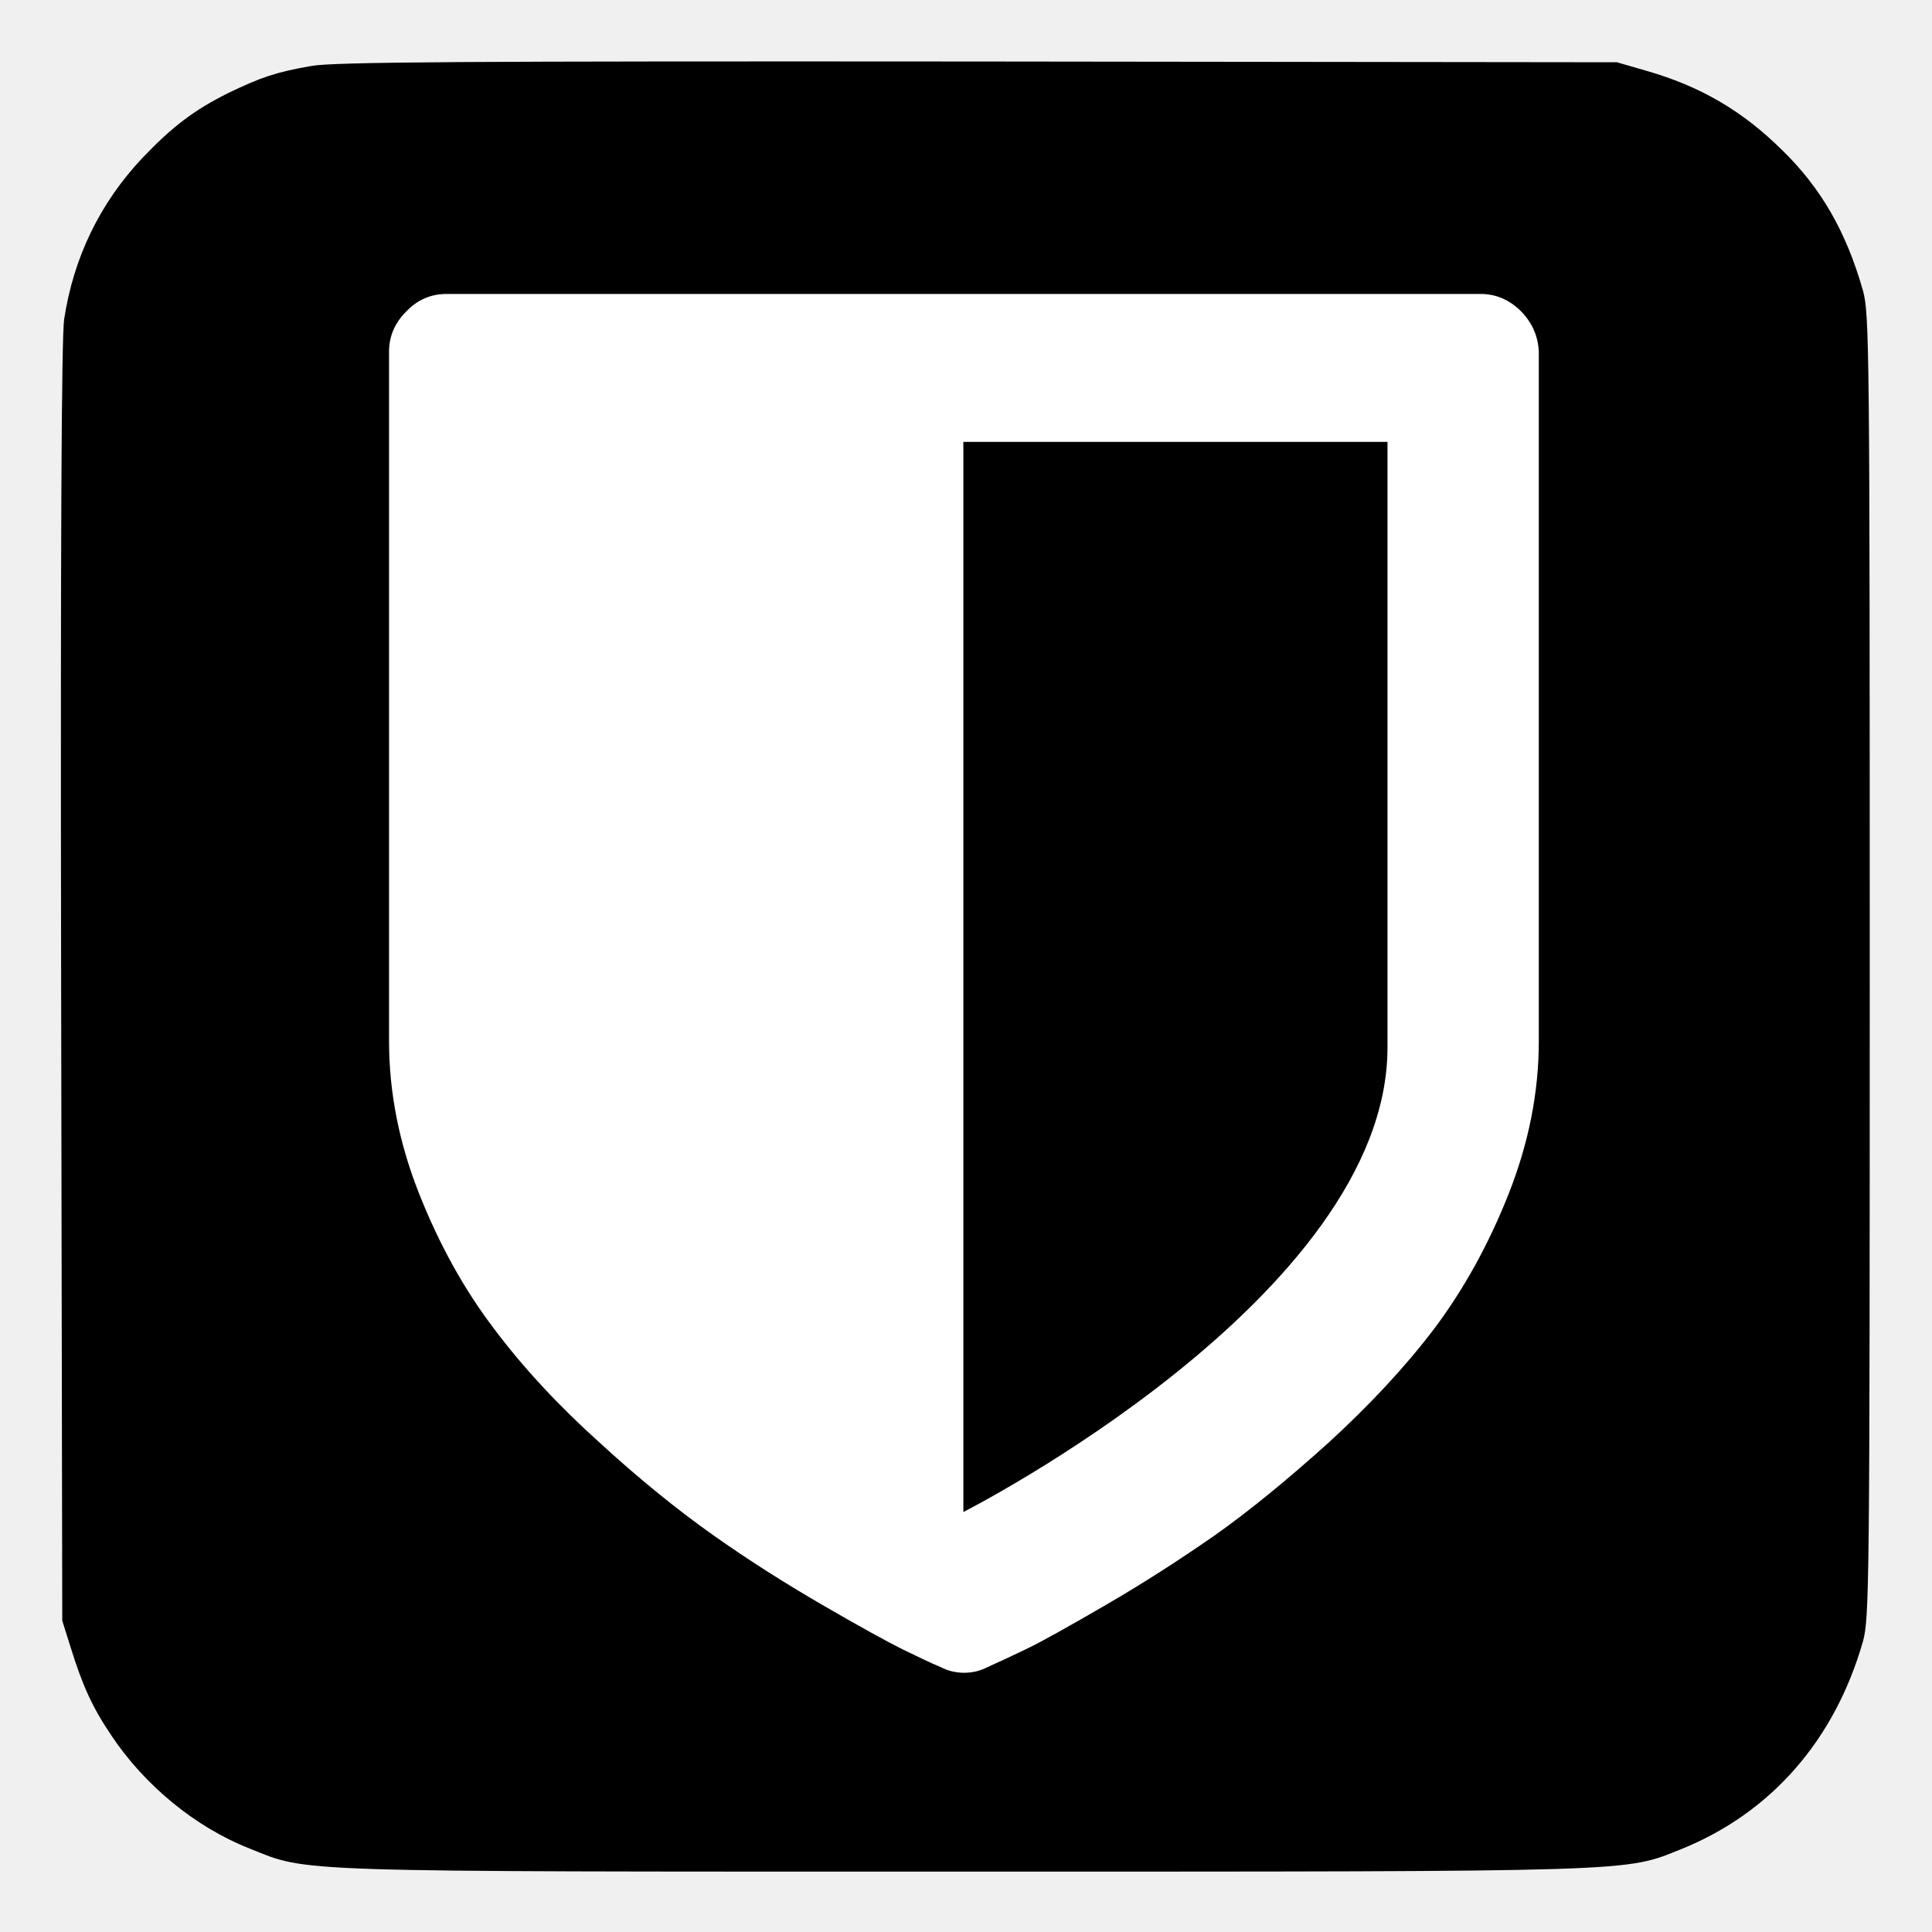
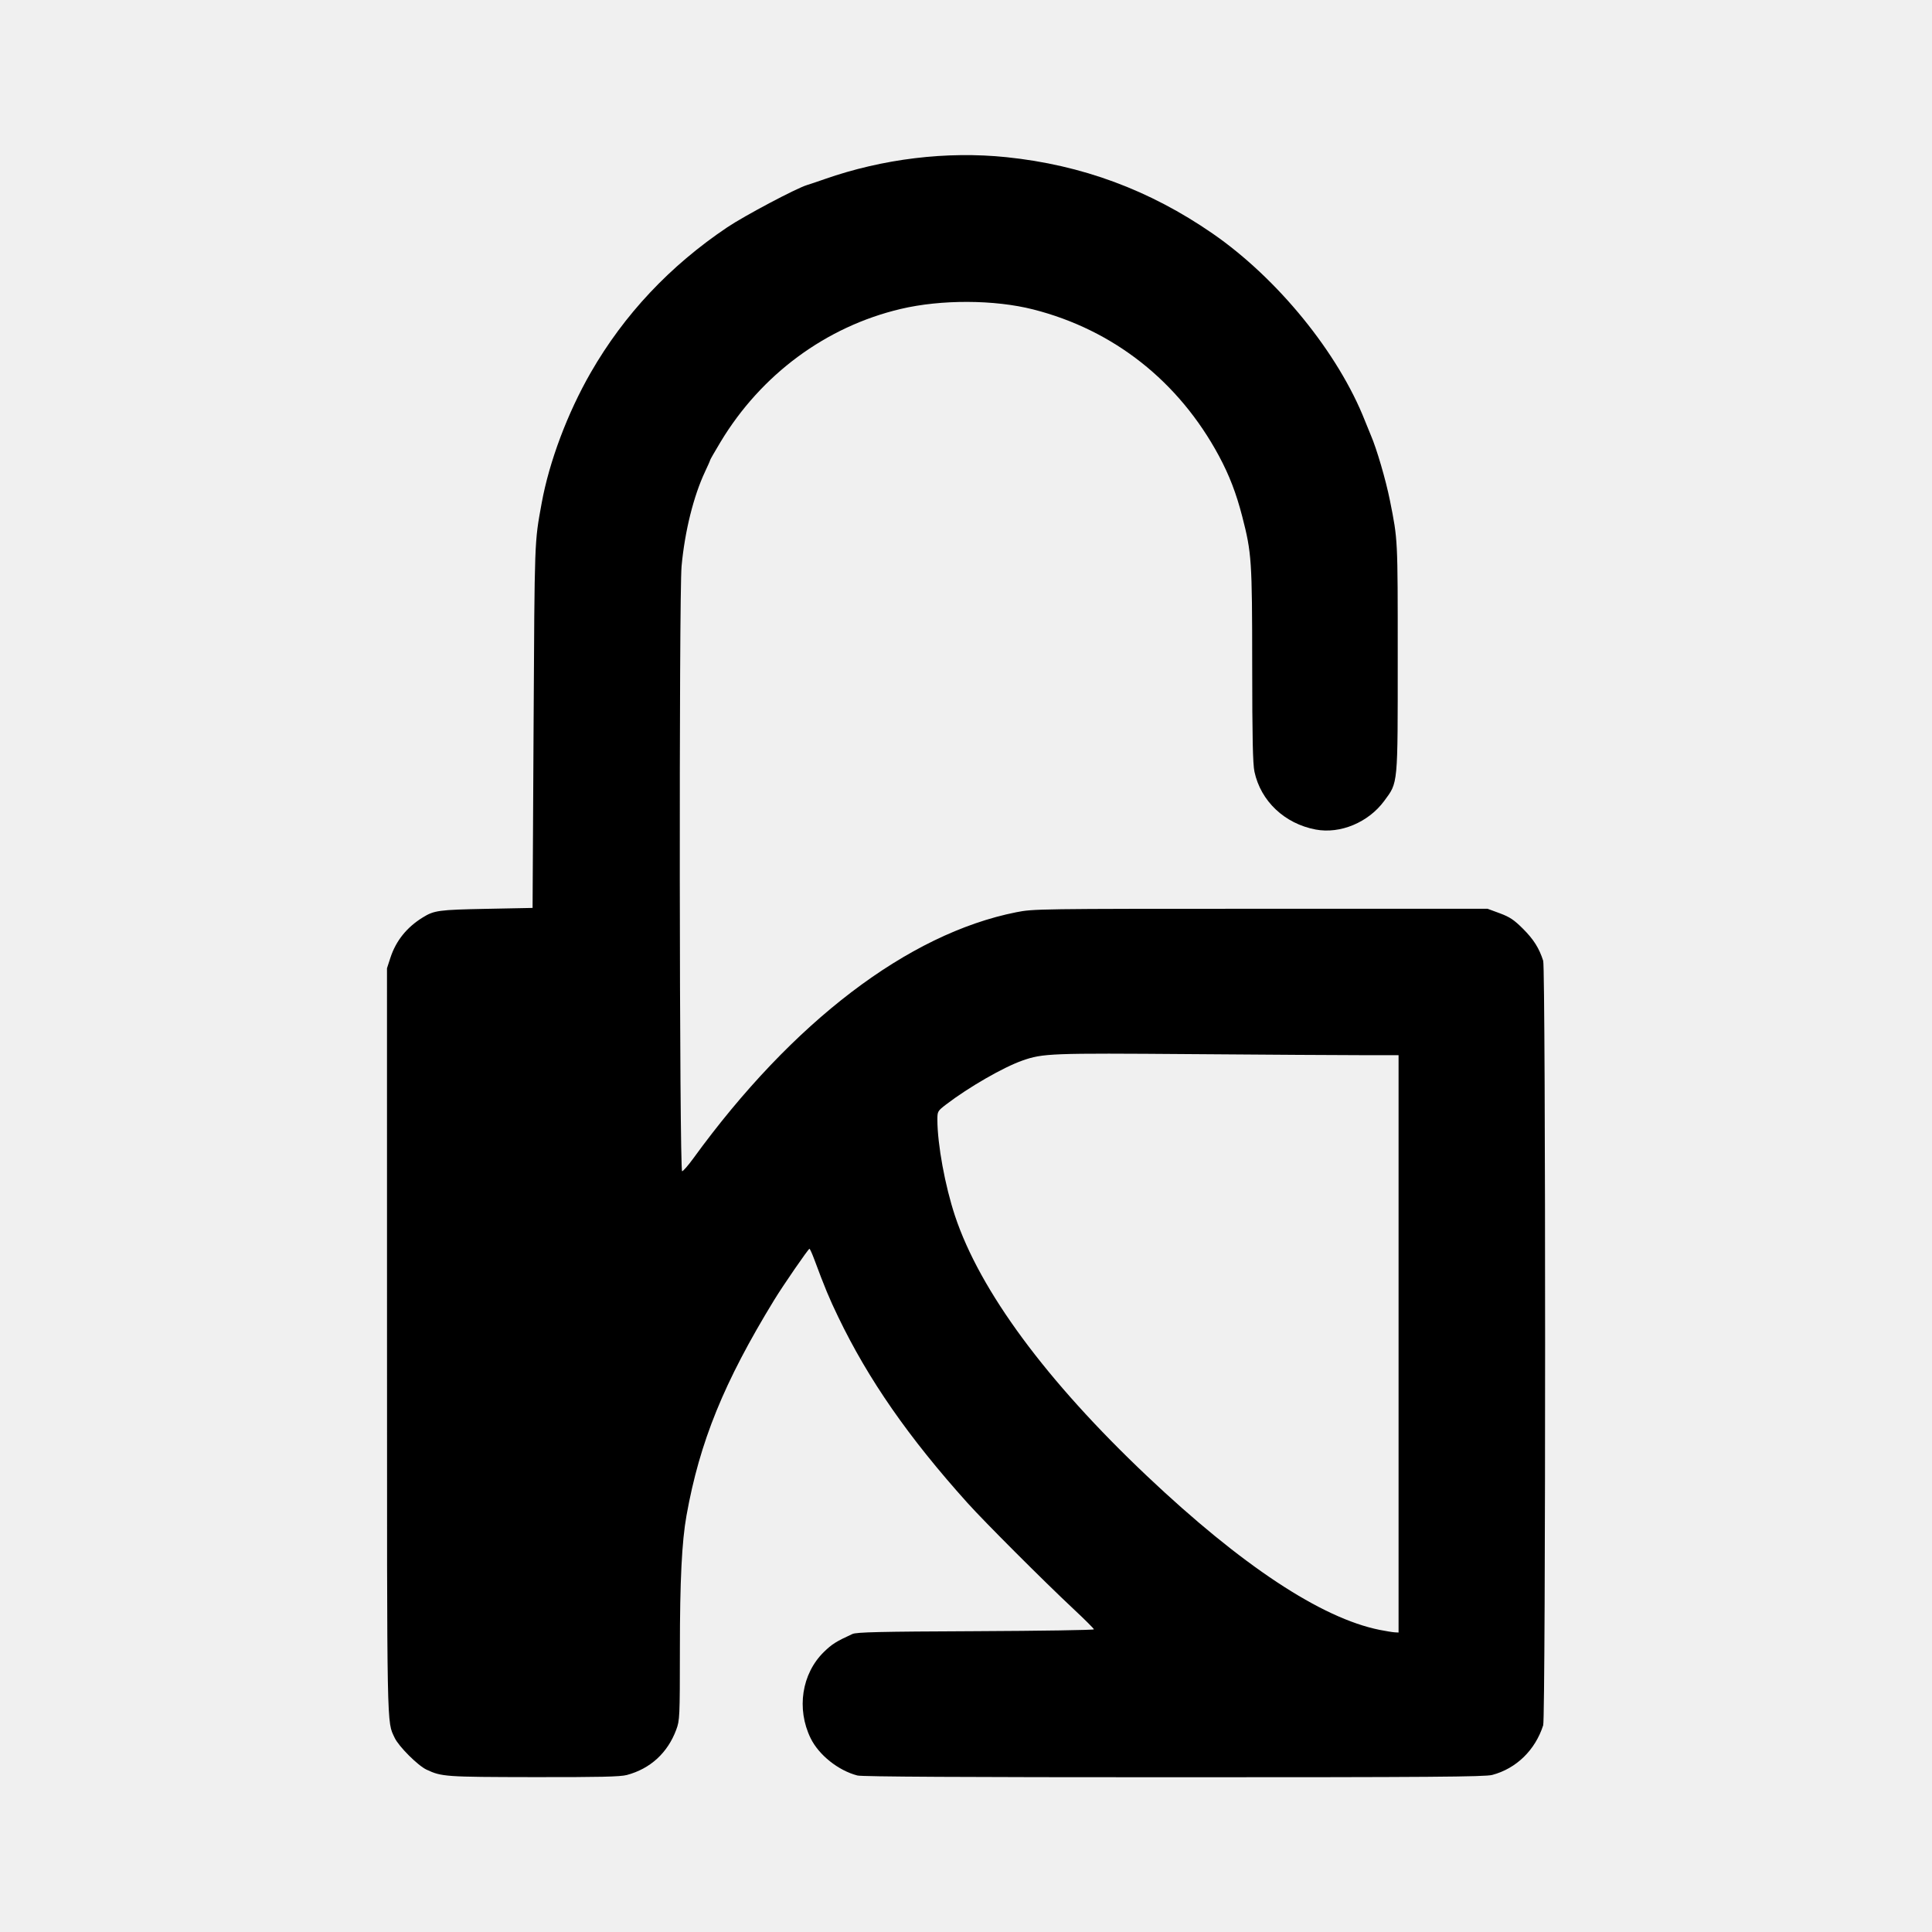
- <svg xmlns="http://www.w3.org/2000/svg" version="1.1" x="0px" y="0px" viewBox="0 0 512 512" style="enable-background:new 0 0 512 512;" xml:space="preserve">
-   <style type="text/css">
- 	.st0{display:none;}
- 	.st1{display:inline;}
- 	.st2{fill:#FFFFFF;}
- </style>
-   <g id="Layer_1" class="st0">
-     <g transform="translate(0,512) scale(0.1,-0.1)" class="st1">
-       <path d="M2560,2540V1190l38,19c231,118,489,307,683,500c181,180,265,309,321,488c21,66,21,87,25,881l4,812h-535h-536V2540z" />
-     </g>
-   </g>
-   <g id="Layer_2">
-     <path d="M82.4,17.5c-9.2,1.6-13.3,3-21.8,7.1c-9.1,4.5-15,9-22.9,17.3C26.5,53.8,19.5,68.2,17,84.6c-0.7,4.7-1,59.8-0.8,175.9   l0.3,169l2.2,7c3.2,10.3,5.8,16,10.8,23.4c8.8,13.2,22.2,24.3,36.7,30c15.7,6.3,8.7,6.1,189.2,6.1c179.7,0,175,0.1,190-5.9   c23.9-9.6,40.8-28.9,48.3-55.1c1.7-6.2,1.8-14.5,1.8-179s-0.1-172.8-1.8-179c-4.4-15.5-11.1-27.2-21.4-37.2   c-10.6-10.5-21.8-17-36.2-21.1l-7.6-2.2L259,16.3C123.3,16.2,88.1,16.4,82.4,17.5z M82.4,17.5c-9.2,1.6-13.3,3-21.8,7.1   c-9.1,4.5-15,9-22.9,17.3C26.5,53.8,19.5,68.2,17,84.6c-0.7,4.7-1,59.8-0.8,175.9l0.3,169l2.2,7c3.2,10.3,5.8,16,10.8,23.4   c8.8,13.2,22.2,24.3,36.7,30c15.7,6.3,8.7,6.1,189.2,6.1c179.7,0,175,0.1,190-5.9c23.9-9.6,40.8-28.9,48.3-55.1   c1.7-6.2,1.8-14.5,1.8-179s-0.1-172.8-1.8-179c-4.4-15.5-11.1-27.2-21.4-37.2c-10.6-10.5-21.8-17-36.2-21.1l-7.6-2.2L259,16.3   C123.3,16.2,88.1,16.4,82.4,17.5z M402,79.2c1.8,1.3,4.1,3.9,5.1,5.8c1.8,3.3,1.9,7.9,1.9,100c-0.1,86.6-0.4,102.6-2.5,113.1   c-2.6,13.6-15,39.7-25.1,53.4c-8.1,10.9-30.2,33-43.9,44.1c-10.5,8.5-29.6,21.6-39,27c-1.1,0.6-6,3.4-10.8,6.2   c-14.6,8.6-27.2,14.2-31.6,14.2c-10.2,0-53-24.7-81.1-46.9c-14.3-11.2-38.5-35.9-46.2-47.1c-10.2-14.8-17.5-30-22.6-47.5l-2.6-9   l-0.4-101c-0.2-71.9,0-102.1,0.8-104.8c0.7-2.5,2.4-4.7,5.2-6.7l4.1-3H256h142.7L402,79.2z" />
-     <path id="Identity" class="st2" d="M403.1,82.5c-3-3-6.6-4.6-10.7-4.6H118.4c-4.2,0-7.7,1.5-10.7,4.6c-3,3-4.6,6.5-4.6,10.7v182.7   c0,13.6,2.7,27.2,8,40.5c5.3,13.4,11.9,25.3,19.8,35.7c7.8,10.4,17.2,20.5,28.1,30.3c10.8,9.9,20.9,18,30.1,24.5   s18.8,12.6,28.8,18.4c10,5.8,17.1,9.7,21.3,11.8c4.2,2,7.6,3.7,10.1,4.7c1.9,1,4,1.5,6.2,1.5s4.3-0.5,6.2-1.5   c2.5-1.1,5.9-2.7,10.1-4.7c4.2-2,11.3-6,21.3-11.8c10-5.8,19.6-12,28.8-18.4c9.2-6.5,19.2-14.7,30.1-24.5   c10.8-9.9,20.2-19.9,28.1-30.3c7.8-10.4,14.4-22.3,19.7-35.7c5.3-13.4,8-26.9,8-40.5V93.2C407.6,89.1,406.1,85.6,403.1,82.5z    M367.7,277.6c0,66.1-112.4,123.1-112.4,123.1V117.1h112.4C367.7,117.1,367.7,211.5,367.7,277.6z" />
-   </g>
+ <svg xmlns="http://www.w3.org/2000/svg" width="1024" height="1024" viewBox="0 0 1024 1024">
+   <path fill="#000000" fill-rule="evenodd" transform="translate(205.11,82.00) scale(1.78423) translate(-340,-271)" d="M411.25,752.32C418.24,750.45 423.37,745.75 425.93,738.86C426.96,736.07 427.00,735.21 427.01,714.86C427.01,694.61 427.59,682.94 428.97,675.25C432.89,653.33 440.09,635.64 455.00,611.25C457.65,606.91 465.16,596.01 465.50,596.00C465.64,596.00 466.28,597.41 466.92,599.12C470.09,607.63 471.37,610.72 474.04,616.25C483.01,634.88 494.91,652.00 512.44,671.50C517.48,677.11 535.23,694.86 543.89,702.96C547.25,706.10 550.00,708.84 550.00,709.05C550.00,709.27 534.19,709.51 514.88,709.60C486.36,709.72 479.47,709.88 478.25,710.44C473.43,712.65 472.19,713.43 469.79,715.77C463.20,722.21 461.59,732.67 465.84,741.38C468.28,746.38 474.07,751.00 479.75,752.47C481.10,752.83 511.60,752.99 573.75,752.99C650.09,752.99 666.19,752.87 668.32,752.30C675.48,750.40 681.11,744.91 683.46,737.55C684.22,735.15 684.22,512.85 683.46,510.45C682.26,506.70 680.62,504.10 677.49,500.97C674.80,498.28 673.54,497.45 670.57,496.34L666.94,495.00L599.53,495.00C533.50,495.00 532.00,495.02 526.93,496.03C494.80,502.41 460.47,528.57 431.00,569.15C429.49,571.23 427.99,572.95 427.67,572.97C426.85,573.01 426.71,401.94 427.51,393.22C428.47,382.85 431.08,372.36 434.51,365.10C435.33,363.37 436.00,361.85 436.00,361.71C436.00,361.58 437.38,359.17 439.07,356.36C451.13,336.30 470.41,322.06 492.59,316.82C504.63,313.97 520.46,314.03 532.00,316.97C555.86,323.05 575.22,338.33 587.15,360.50C590.22,366.21 592.27,371.55 594.05,378.43C596.86,389.34 597.00,391.40 597.02,422.62C597.03,444.20 597.20,452.00 597.69,454.28C599.56,463.03 606.65,469.72 615.87,471.46C623.17,472.84 631.54,469.35 636.24,462.96C640.38,457.33 640.25,458.75 640.25,420.25C640.25,384.72 640.29,385.56 637.94,373.75C636.71,367.59 633.98,358.28 632.23,354.25C631.87,353.43 631.10,351.54 630.52,350.06C622.60,329.91 604.58,307.76 585.25,294.41C566.53,281.48 546.46,274.05 524.00,271.73C506.27,269.90 487.32,272.19 470.00,278.25C467.94,278.98 465.57,279.77 464.75,280.02C461.56,280.99 446.16,289.15 441.09,292.56C424.02,304.03 410.46,318.46 400.54,335.70C393.63,347.71 388.19,362.19 385.95,374.50C383.79,386.38 383.86,384.46 383.55,440.75L383.25,494.75L369.50,495.02C355.35,495.30 354.01,495.48 350.61,497.59C345.89,500.50 342.69,504.48 341.04,509.48L340.00,512.67L340.01,623.46C340.01,741.06 339.92,736.21 342.28,741.27C343.47,743.83 349.18,749.53 351.75,750.73C356.26,752.84 357.30,752.91 383.50,752.95C403.08,752.98 409.31,752.84 411.25,752.32ZM634.92,709.22C617.58,705.76 593.85,690.08 565.76,663.50C535.85,635.21 516.15,608.51 508.74,586.25C505.77,577.31 503.52,565.02 503.50,557.69C503.50,555.18 503.56,555.08 506.12,553.11C512.84,547.98 523.07,542.09 528.75,540.09C534.87,537.94 537.07,537.86 579.25,538.18C601.25,538.35 624.03,538.49 629.88,538.49L640.50,538.50L640.50,624.25L640.50,710.00L639.38,709.94C638.76,709.91 636.75,709.58 634.92,709.22Z" />
</svg>
